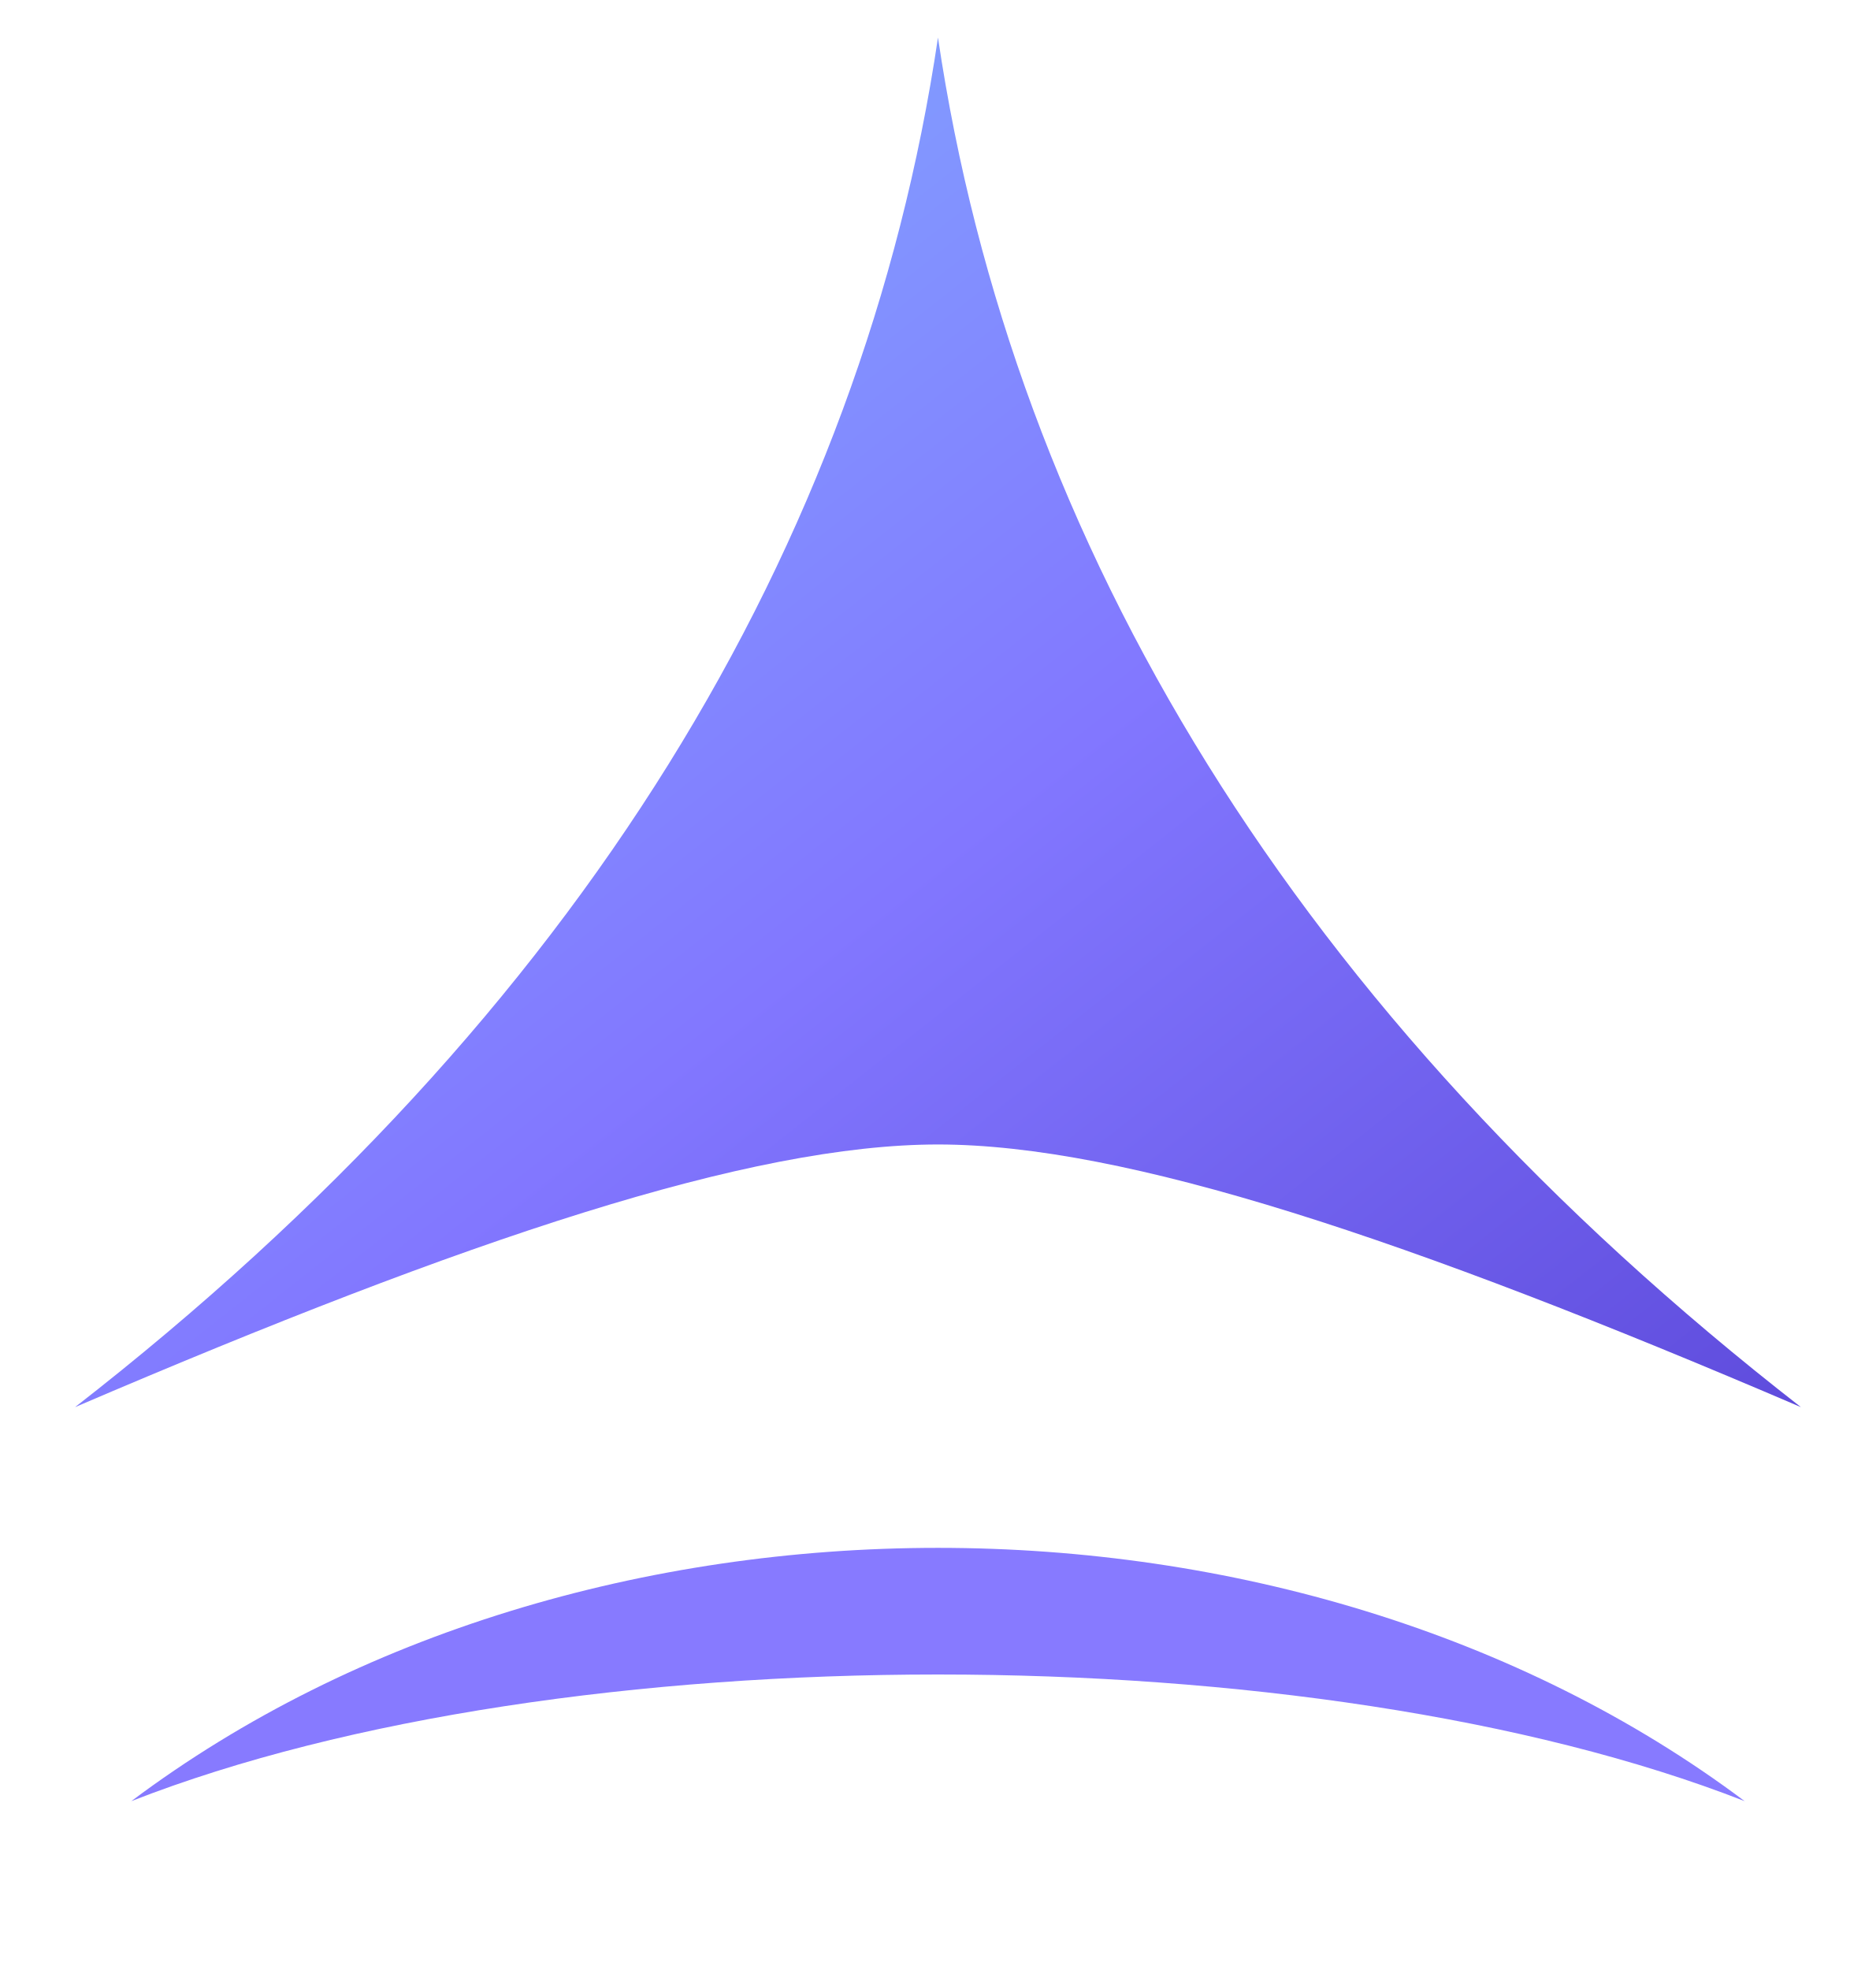
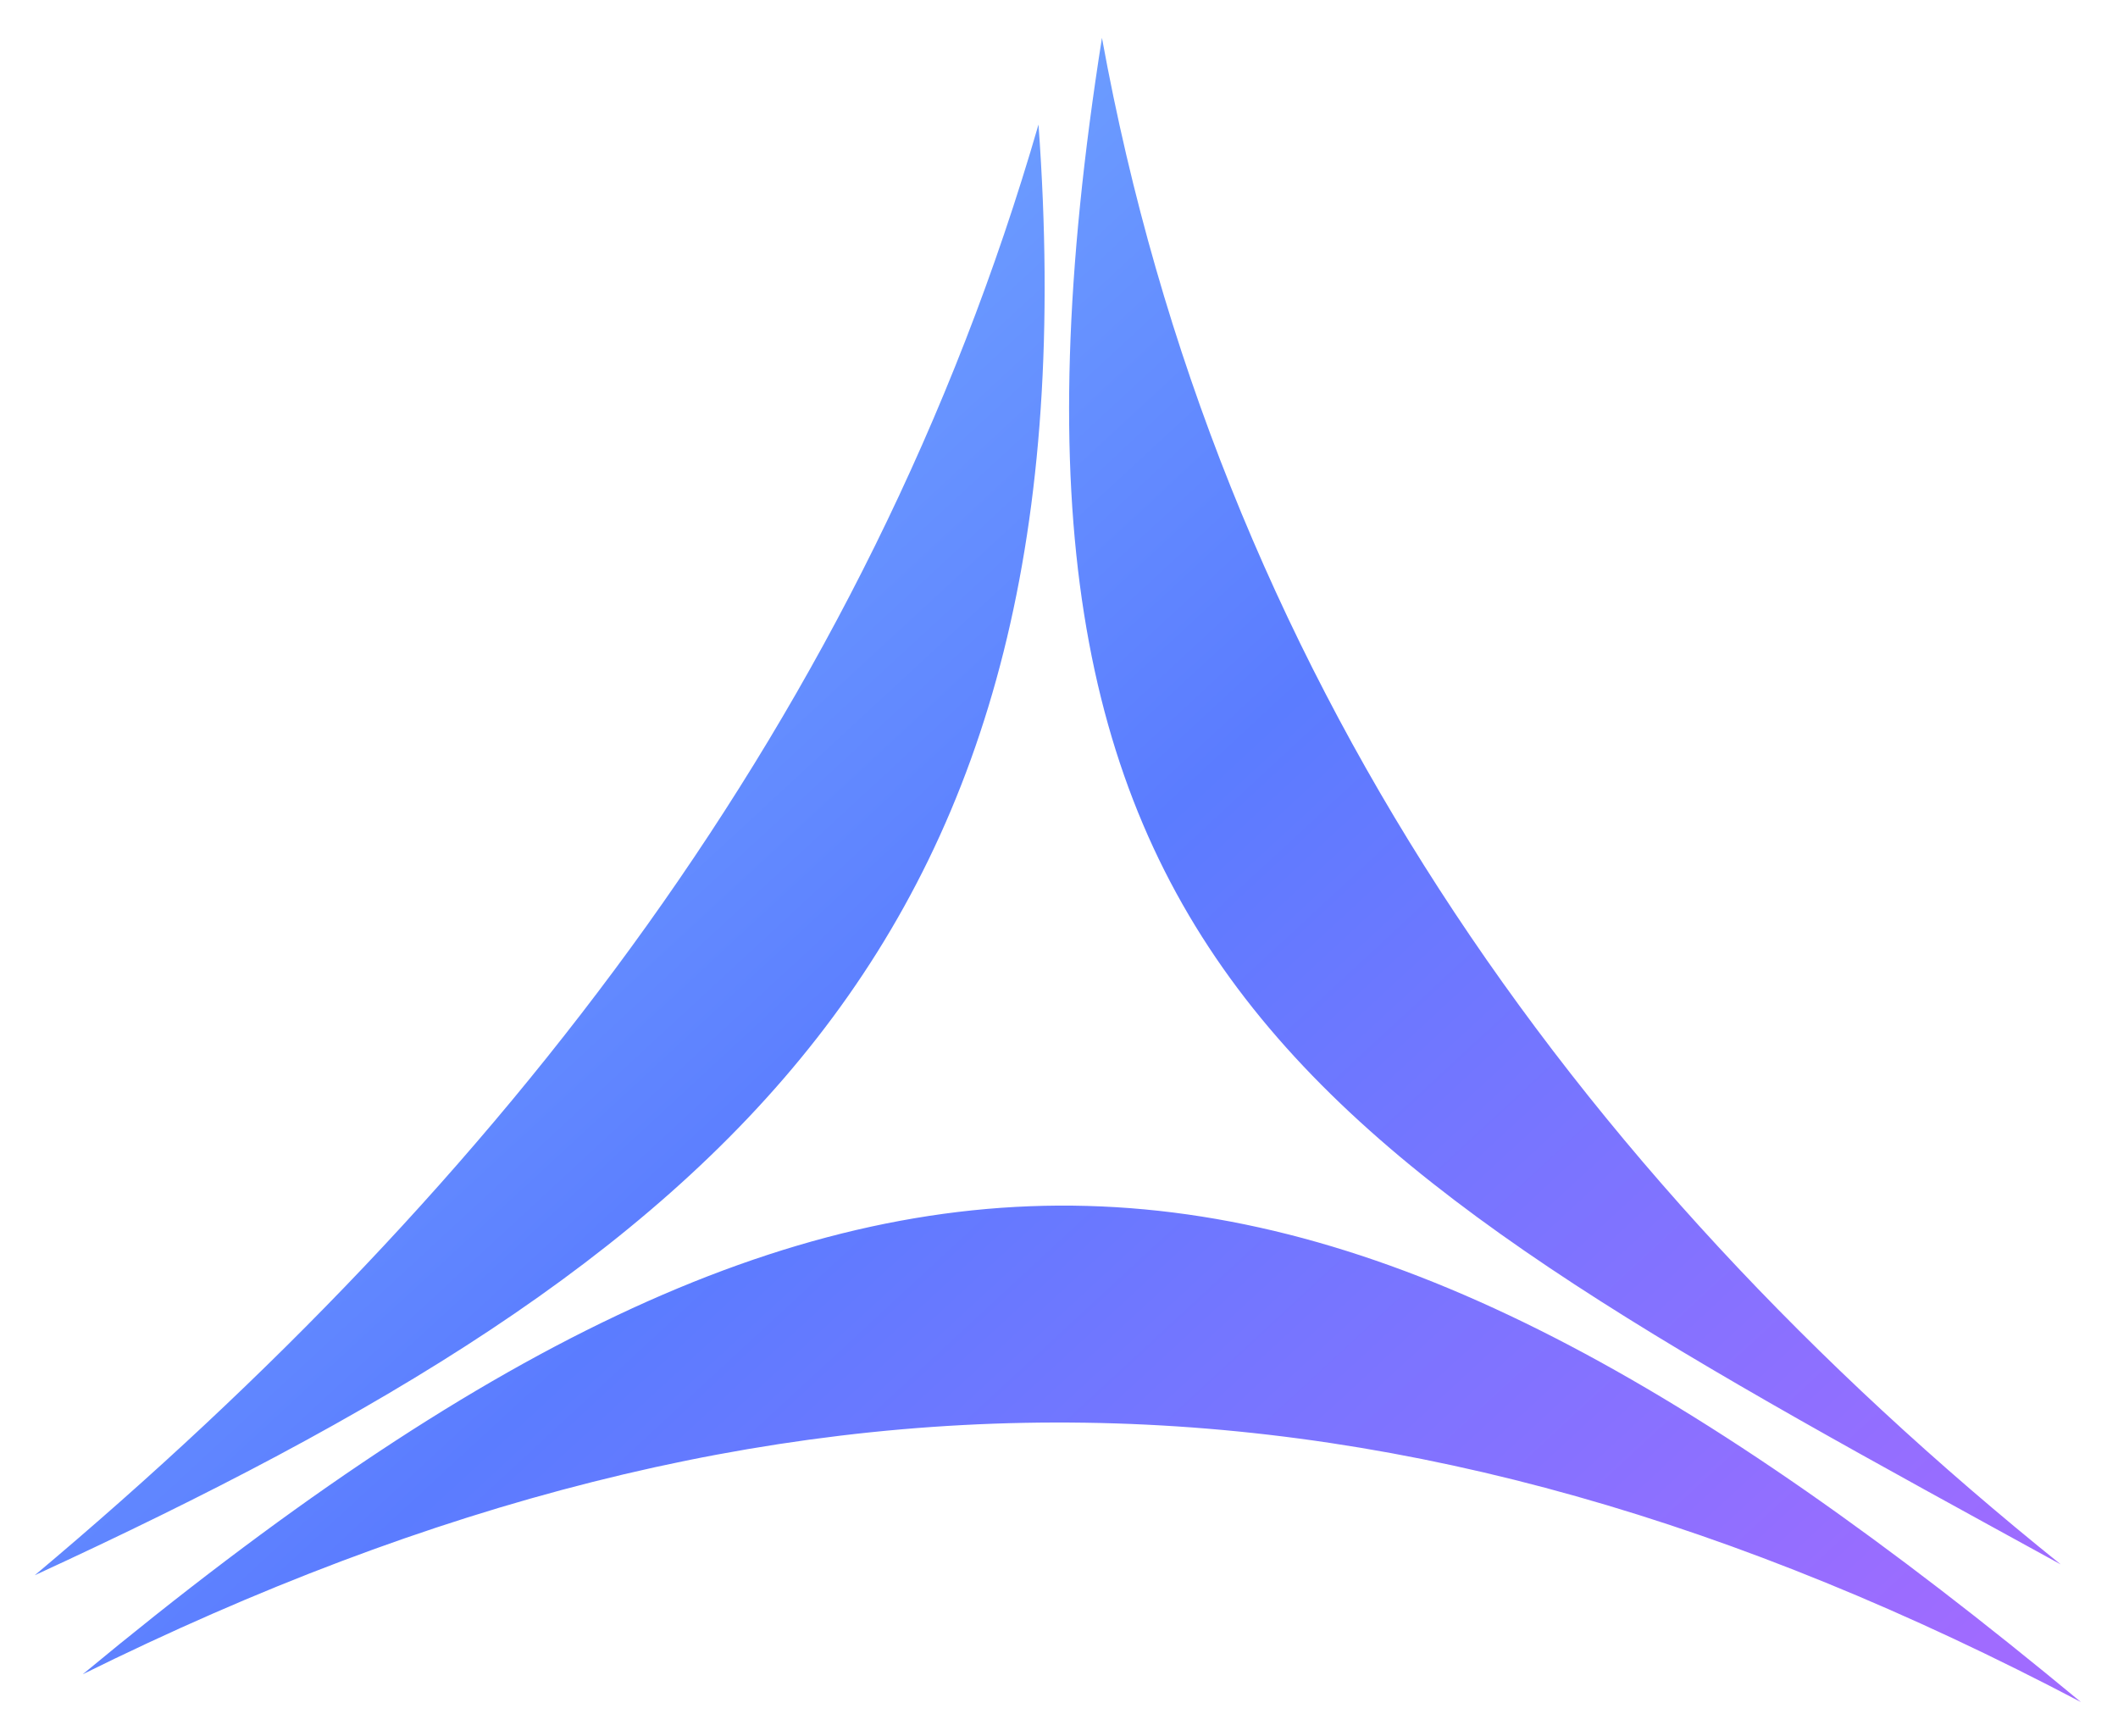
- <svg xmlns="http://www.w3.org/2000/svg" viewBox="0 0 100 105">
+ <svg xmlns="http://www.w3.org/2000/svg" viewBox="4 26 249 204" width="249" height="204">
  <defs>
-     <linearGradient id="g" x1="0" y1="0" x2="1" y2="1">
-       <stop stop-color="#81b6ff" />
-       <stop offset=".55" stop-color="#8277ff" />
-       <stop offset="1" stop-color="#5f4cdd" />
+     <linearGradient id="g" gradientUnits="userSpaceOnUse" x1="40" y1="30" x2="225" y2="230">
+       <stop offset="0" stop-color="#7ab8ff" />
+       <stop offset=".5" stop-color="#5b7cff" />
+       <stop offset="1" stop-color="#a06bff" />
    </linearGradient>
  </defs>
-   <path d="M50 2C46 29 31 54 4 75c21-9 36-14 46-14s25 5 46 14C69 54 54 29 50 2Z" fill="url(#g)" />
-   <path d="M7 96C31 78 69 78 93 96c-23-9-63-9-86 0Z" fill="#877aff" />
+   <path fill="url(#g)" d="M246.27 209.91C188.18 163.23 147.07 104.71 133.55 30.45C116.12 140.58 158.36 161.65 246.27 209.91ZM8.09 211.18C89.02 173.90 133.08 136.86 126.09 40.64C105.95 110.22 62.88 165.17 8.09 211.18ZM248.64 226.09C158.26 151.17 105.77 146.57 13.73 222.82C95.86 182.21 167.60 183.49 248.64 226.09Z" />
</svg>
